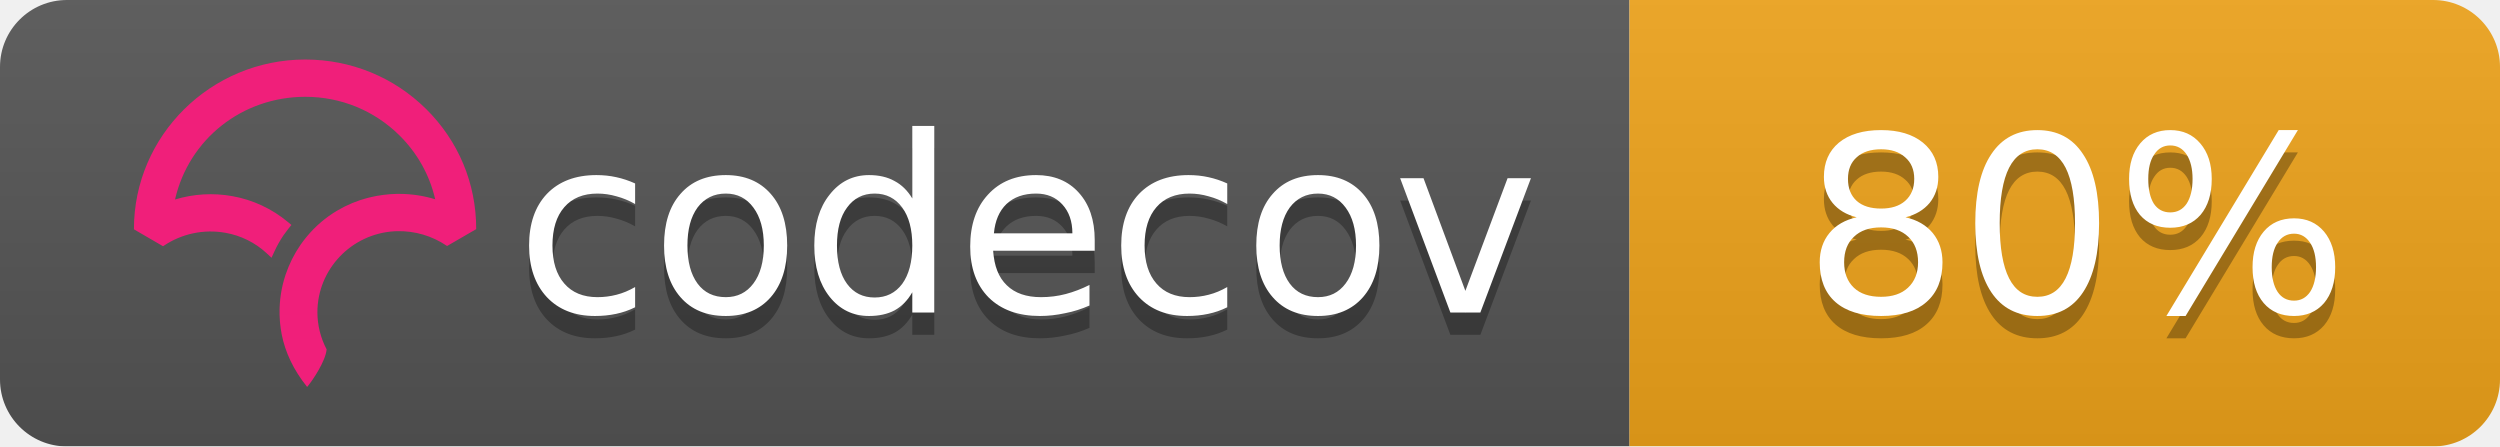
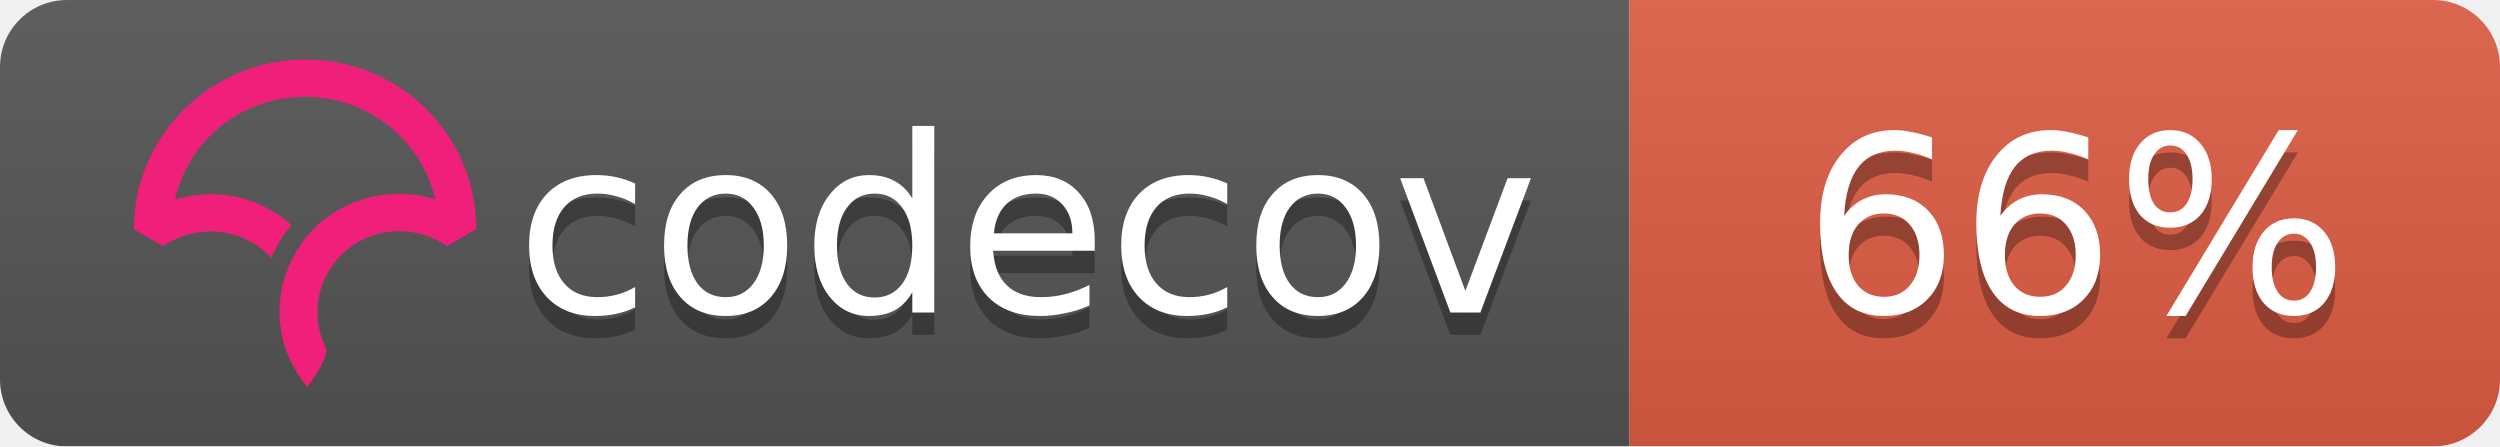
<svg xmlns="http://www.w3.org/2000/svg" width="112" height="20">
  <linearGradient id="b" x2="0" y2="100%">
    <stop offset="0" stop-color="#bbb" stop-opacity=".1" />
    <stop offset="1" stop-opacity=".1" />
  </linearGradient>
  <mask id="a">
    <rect width="112" height="20" rx="3" fill="#fff" />
  </mask>
  <g mask="url(#a)">
    <path fill="#555" d="M0 0h73v20H0z" />
-     <path fill="#efa41b" d="M73 0h39v20H73z" />
+     <path fill="#e05d44" d="M73 0h39v20H73z" />
    <path fill="url(#b)" d="M0 0h112v20H0z" />
  </g>
  <g fill="#fff" text-anchor="middle" font-family="DejaVu Sans,Verdana,Geneva,sans-serif" font-size="11">
    <text x="46" y="15" fill="#010101" fill-opacity=".3">codecov</text>
    <text x="46" y="14">codecov</text>
-     <text x="93" y="15" fill="#010101" fill-opacity=".3">80%</text>
-     <text x="93" y="14">80%</text>
+     <text x="93" y="15" fill="#010101" fill-opacity=".3">66%</text>
+     <text x="93" y="14">66%</text>
  </g>
  <svg viewBox="120 -8 60 60">
    <path d="M23.013 0C10.333.009.01 10.22 0 22.762v.058l3.914 2.275.053-.036a11.291 11.291 0 0 1 8.352-1.767 10.911 10.911 0 0 1 5.5 2.726l.673.624.38-.828c.368-.802.793-1.556 1.264-2.24.19-.276.398-.554.637-.851l.393-.49-.484-.404a16.08 16.08 0 0 0-7.453-3.466 16.482 16.482 0 0 0-7.705.449C7.386 10.683 14.56 5.016 23.03 5.01c4.779 0 9.272 1.84 12.651 5.18 2.41 2.382 4.069 5.35 4.807 8.591a16.53 16.53 0 0 0-4.792-.723l-.292-.002a16.707 16.707 0 0 0-1.902.14l-.08.012c-.28.037-.524.074-.748.115-.11.019-.218.041-.327.063-.257.052-.51.108-.75.169l-.265.067a16.39 16.39 0 0 0-.926.276l-.056.018c-.682.23-1.36.511-2.016.838l-.052.026c-.29.145-.584.305-.899.49l-.069.04a15.596 15.596 0 0 0-4.061 3.466l-.145.175c-.29.36-.521.666-.723.96-.17.247-.34.513-.552.864l-.116.199c-.17.292-.32.57-.449.824l-.03.057a16.116 16.116 0 0 0-.843 2.029l-.034.102a15.65 15.65 0 0 0-.786 5.174l.003.214a21.523 21.523 0 0 0 .04.754c.009.119.02.237.032.355.014.145.032.29.049.432l.01.08c.01.067.017.133.026.197.034.242.074.48.119.72.463 2.419 1.62 4.836 3.345 6.99l.078.098.08-.095c.688-.81 2.395-3.38 2.539-4.922l.003-.029-.014-.025a10.727 10.727 0 0 1-1.226-4.956c0-5.76 4.545-10.544 10.343-10.89l.381-.014a11.403 11.403 0 0 1 6.651 1.957l.054.036 3.862-2.237.05-.03v-.056c.006-6.08-2.384-11.793-6.729-16.089C34.932 2.361 29.16 0 23.013 0" fill="#F01F7A" fill-rule="evenodd" />
  </svg>
</svg>
